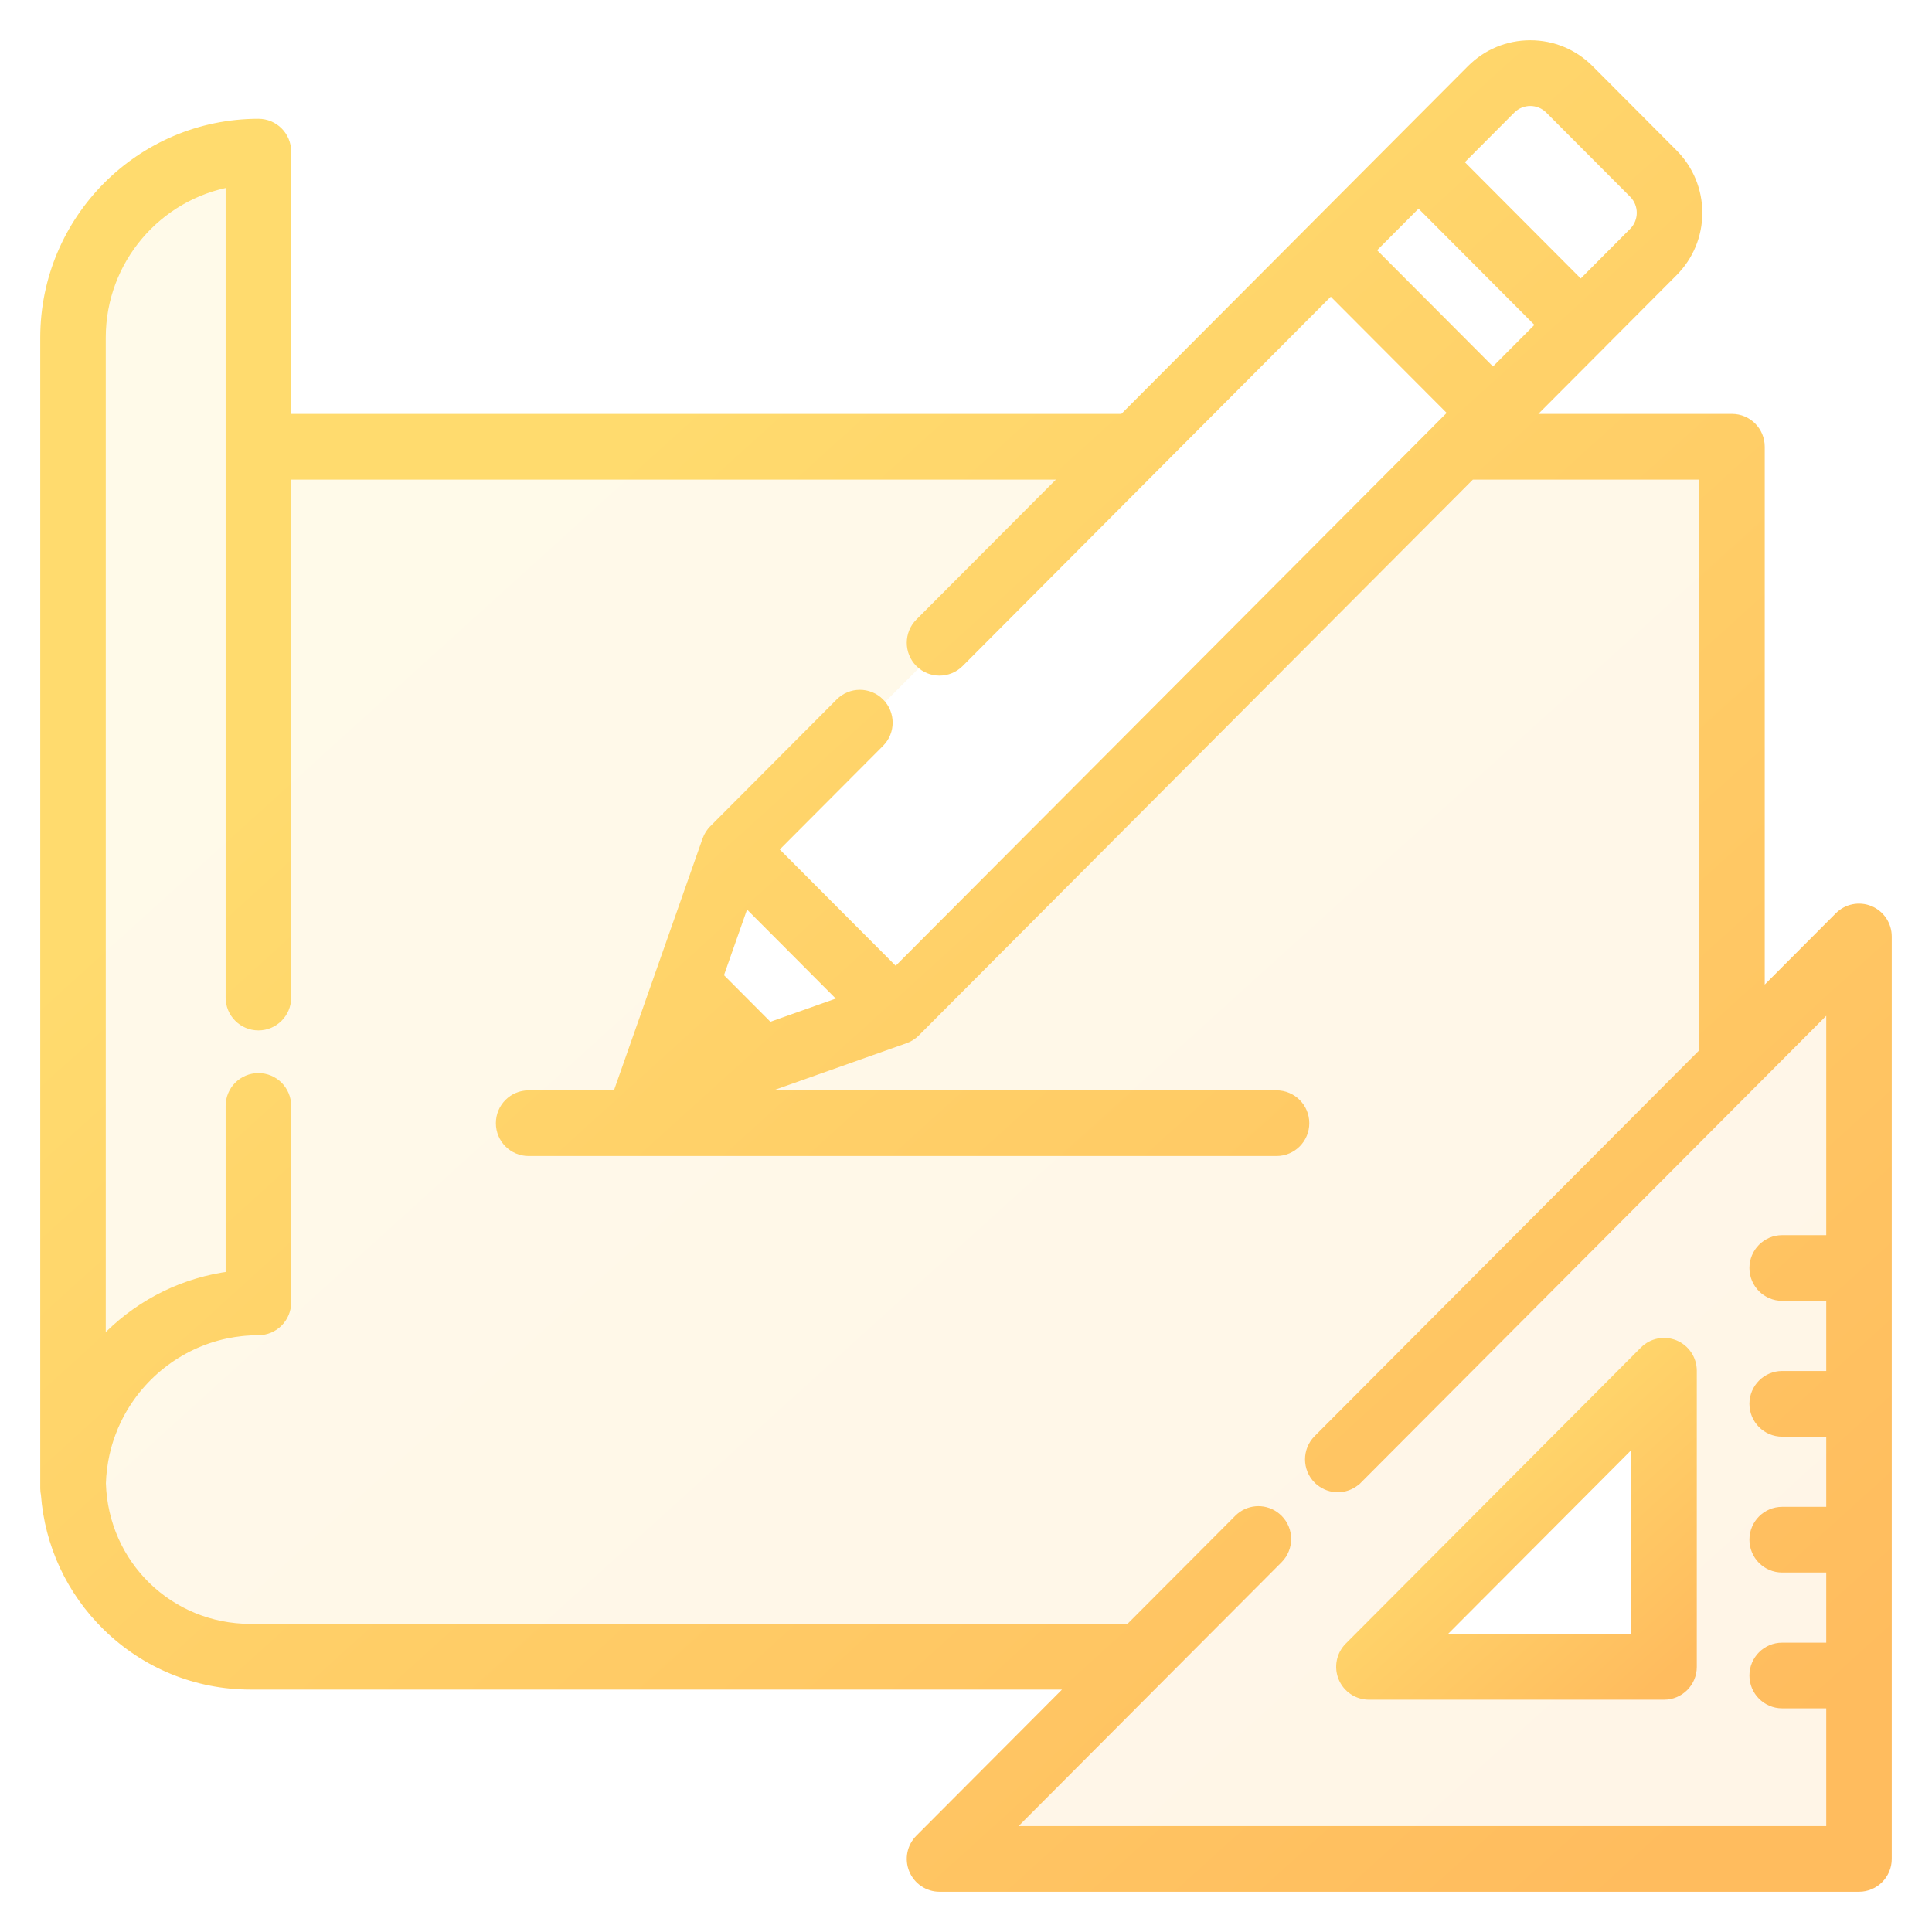
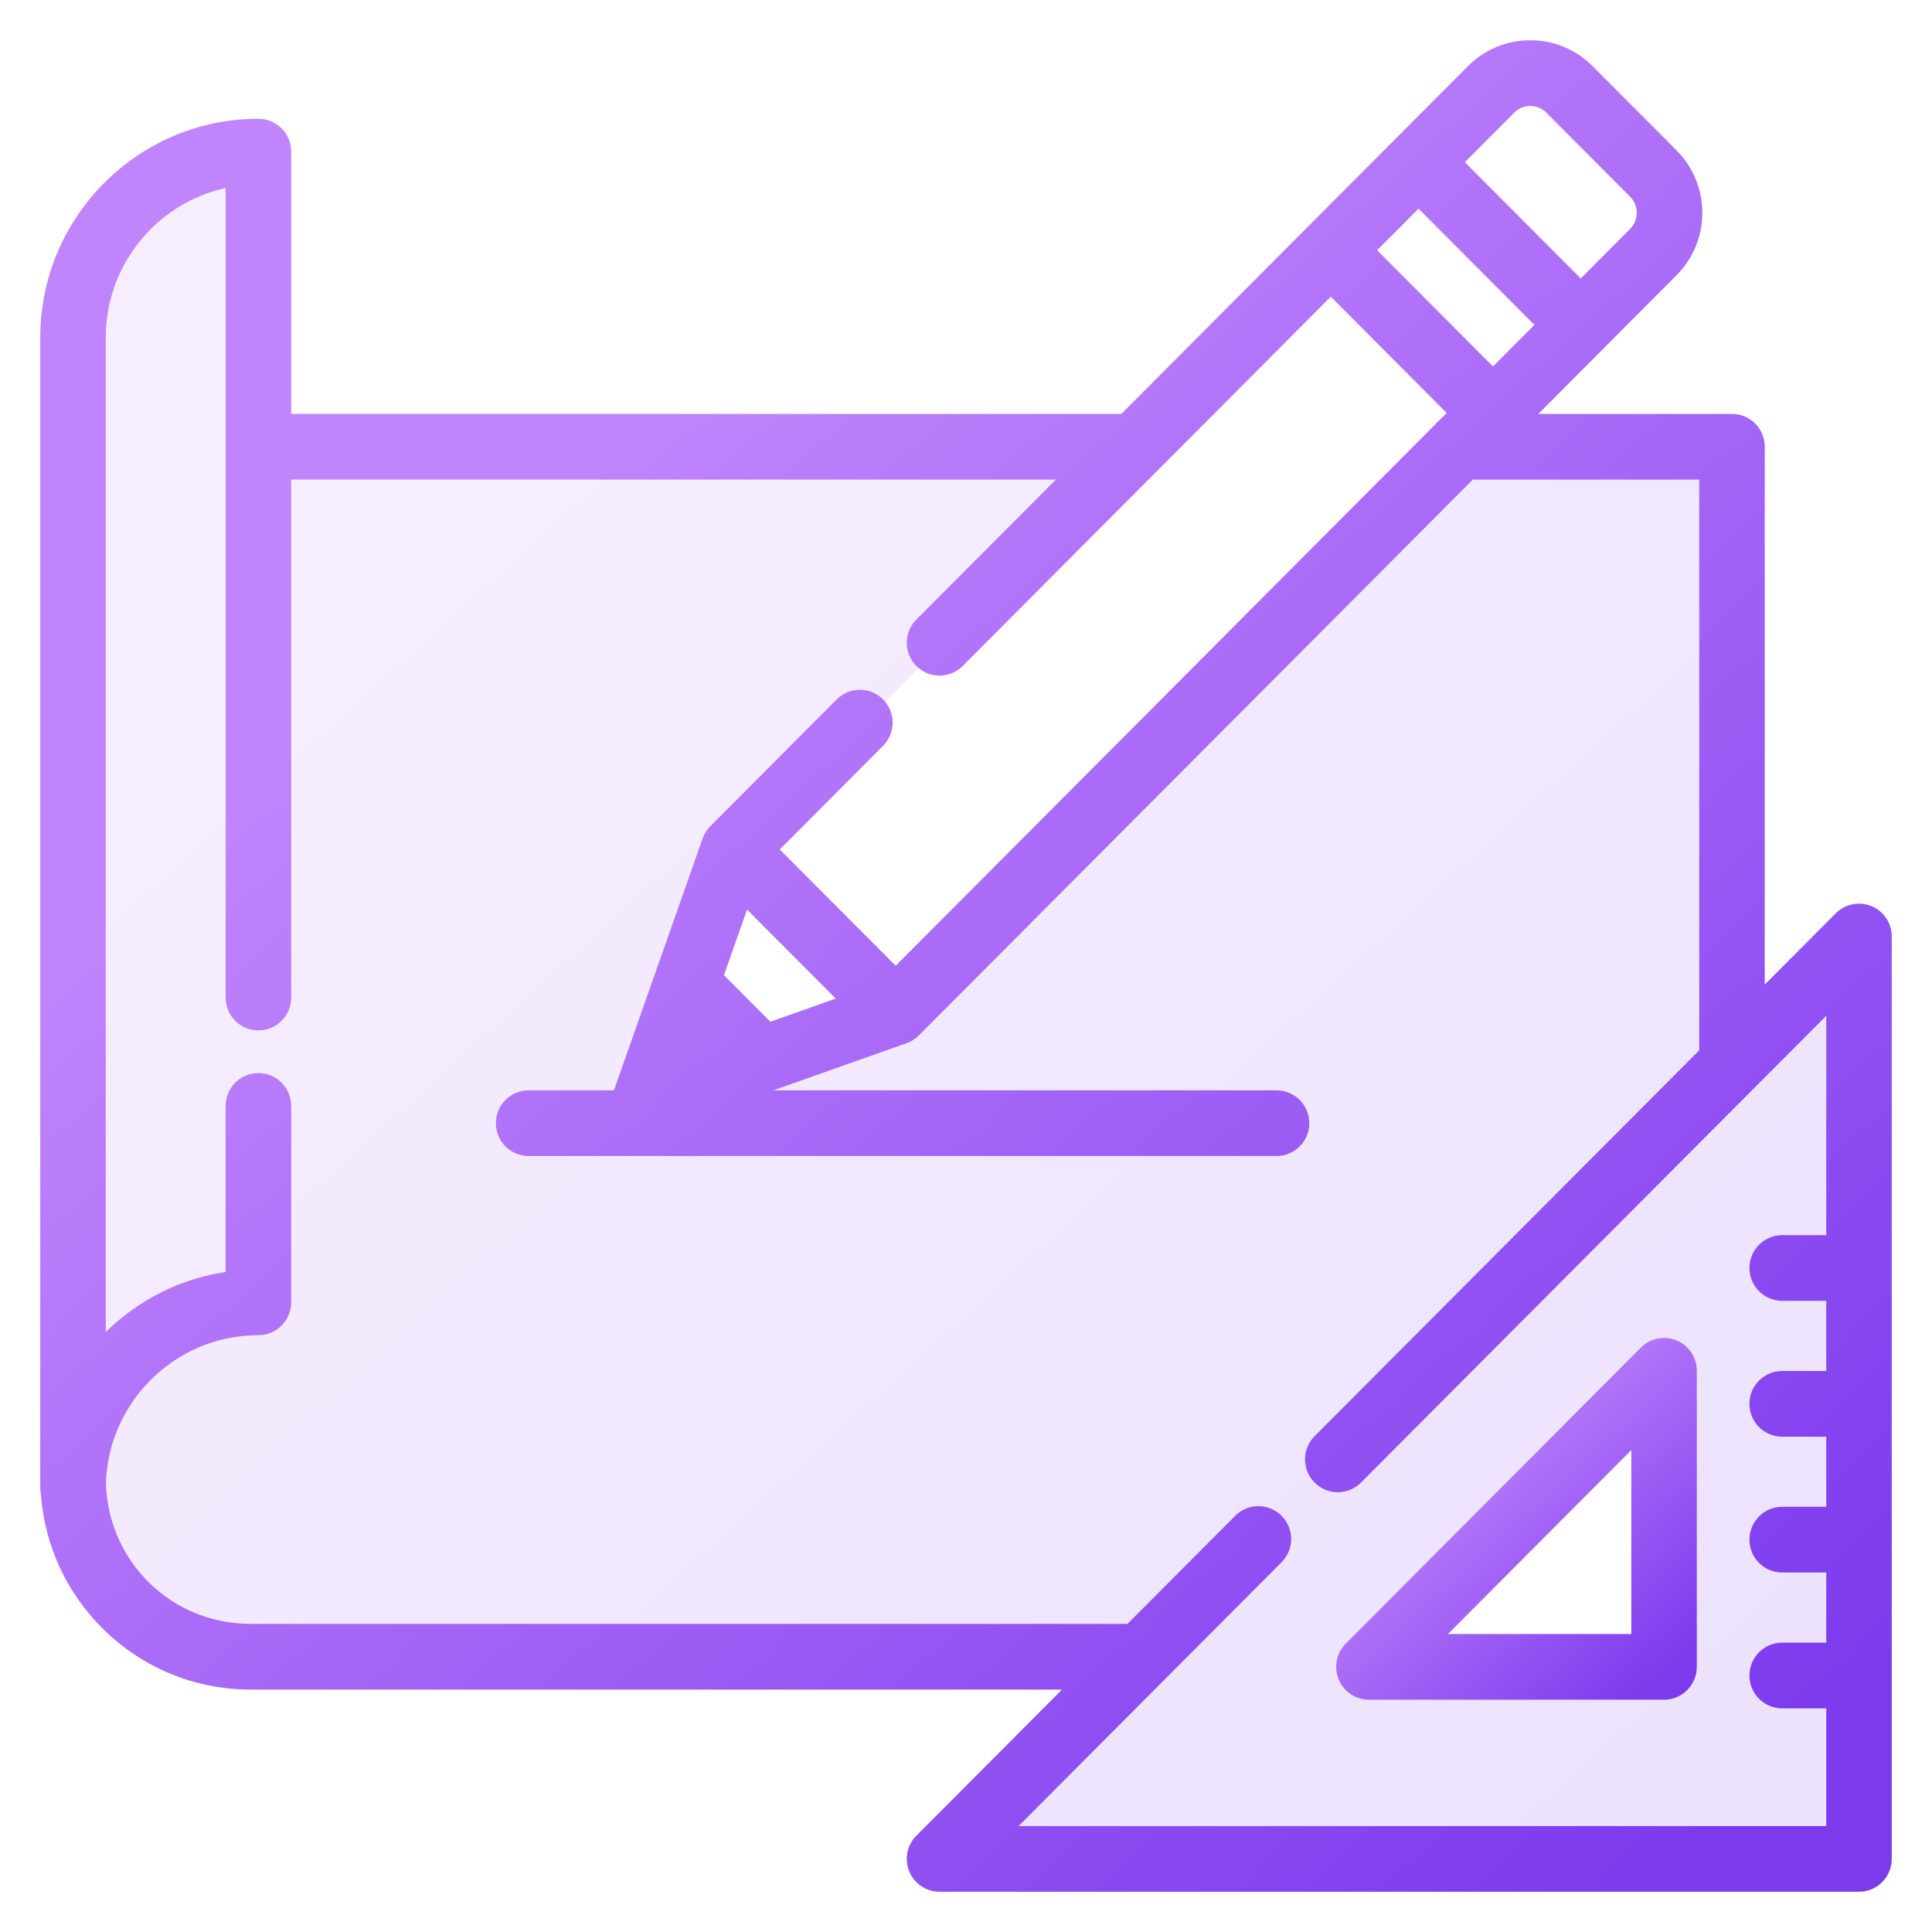
<svg xmlns="http://www.w3.org/2000/svg" width="42" height="42" viewBox="0 0 42 42" fill="none">
  <path opacity="0.15" fill-rule="evenodd" clip-rule="evenodd" d="M40.638 19.814C40.418 19.723 40.166 19.773 39.998 19.942L38.239 21.706V9.712C38.239 9.386 37.977 9.123 37.652 9.123H33.141L34.779 7.48L34.779 7.479L36.357 5.896C36.695 5.557 36.882 5.106 36.882 4.626C36.882 4.147 36.695 3.696 36.357 3.356L34.533 1.526C34.195 1.187 33.745 1 33.267 1C32.789 1 32.339 1.187 32.001 1.526L30.422 3.11L28.515 5.023L24.429 9.123H6.205V3.296C6.205 2.97 5.942 2.707 5.618 2.707C3.071 2.707 1 4.785 1 7.339V32.356C1 32.399 1.005 32.442 1.014 32.483C1.095 33.566 1.562 34.573 2.344 35.338C3.179 36.155 4.281 36.605 5.447 36.605H23.388L20.009 39.995C19.841 40.163 19.791 40.416 19.882 40.636C19.973 40.856 20.187 41 20.424 41H40.413C40.737 41 41 40.736 41 40.411V20.358C41 20.12 40.857 19.905 40.638 19.814ZM32.831 2.359C33.072 2.118 33.463 2.118 33.703 2.359L35.527 4.189C35.767 4.43 35.767 4.822 35.527 5.063L34.364 6.231L31.668 3.526L32.831 2.359ZM30.838 4.359L33.533 7.063L32.456 8.144L29.761 5.44L30.838 4.359ZM18.397 21.76L16.715 22.356L15.595 21.232L16.188 19.544L18.397 21.76ZM35.829 30.171L30.171 35.829C30.108 35.892 30.152 36 30.241 36H36V30.241C36 30.152 35.892 30.108 35.829 30.171ZM16 18.5L19.5 22L32.5 9L29 5.5L16 18.5Z" fill="url(#paint0_linear)" />
  <path d="M36.4 29.255C36.18 29.164 35.928 29.214 35.76 29.383L29.344 35.819C29.176 35.988 29.126 36.241 29.217 36.461C29.308 36.681 29.522 36.825 29.759 36.825H36.175C36.499 36.825 36.762 36.561 36.762 36.236V29.799C36.762 29.561 36.619 29.346 36.4 29.255ZM31.176 35.647L35.588 31.221V35.647H31.176Z" fill="url(#paint1_linear)" stroke="url(#paint2_linear)" stroke-width="0.25" />
  <path d="M40.638 19.814C40.418 19.723 40.166 19.773 39.998 19.942L38.239 21.706V9.712C38.239 9.386 37.977 9.123 37.652 9.123H33.141L34.779 7.48C34.779 7.48 34.779 7.479 34.779 7.479L36.357 5.896C36.695 5.557 36.882 5.106 36.882 4.626C36.882 4.147 36.695 3.696 36.357 3.356L34.533 1.526C34.195 1.187 33.745 1 33.267 1C32.789 1 32.339 1.187 32.001 1.526L30.422 3.11L28.515 5.023L24.429 9.123H6.205V3.296C6.205 2.97 5.942 2.707 5.618 2.707C3.071 2.707 1 4.785 1 7.339V32.356C1 32.399 1.005 32.442 1.014 32.483C1.095 33.566 1.562 34.573 2.344 35.338C3.179 36.155 4.281 36.605 5.447 36.605H23.388L20.009 39.995C19.841 40.163 19.791 40.416 19.882 40.636C19.973 40.856 20.187 41 20.424 41H40.413C40.737 41 41 40.736 41 40.411V20.358C41 20.12 40.857 19.905 40.638 19.814ZM32.831 2.359C33.072 2.118 33.463 2.118 33.703 2.359L35.527 4.189C35.767 4.43 35.767 4.822 35.527 5.063L34.364 6.231L31.668 3.526L32.831 2.359ZM30.838 4.359L33.533 7.063L32.456 8.144L29.761 5.44L30.838 4.359ZM39.826 26.976H38.743C38.419 26.976 38.156 27.24 38.156 27.565C38.156 27.891 38.419 28.154 38.743 28.154H39.826V29.929H38.743C38.419 29.929 38.156 30.193 38.156 30.518C38.156 30.844 38.419 31.107 38.743 31.107H39.826V32.882H38.743C38.419 32.882 38.156 33.146 38.156 33.471C38.156 33.797 38.419 34.06 38.743 34.06H39.826V35.835H38.743C38.419 35.835 38.156 36.099 38.156 36.424C38.156 36.749 38.419 37.013 38.743 37.013H39.826V39.822H21.842L27.772 33.873C28.001 33.643 28.001 33.27 27.772 33.04C27.746 33.014 27.717 32.991 27.688 32.97C27.459 32.813 27.145 32.836 26.942 33.04L24.562 35.427H5.448C3.667 35.427 2.233 34.032 2.177 32.249C2.18 32.137 2.189 32.026 2.203 31.917C2.203 31.916 2.203 31.915 2.203 31.915C2.21 31.863 2.218 31.811 2.227 31.759C2.228 31.753 2.229 31.747 2.23 31.741C2.238 31.695 2.247 31.65 2.257 31.604C2.26 31.591 2.263 31.579 2.266 31.566C2.275 31.527 2.285 31.489 2.295 31.451C2.3 31.43 2.306 31.41 2.312 31.389C2.321 31.359 2.33 31.329 2.339 31.3C2.349 31.27 2.359 31.241 2.369 31.212C2.376 31.192 2.383 31.171 2.391 31.151C2.405 31.112 2.42 31.074 2.436 31.036C2.44 31.025 2.445 31.014 2.449 31.003C2.469 30.956 2.49 30.91 2.512 30.864C2.513 30.862 2.514 30.86 2.515 30.858C2.974 29.905 3.858 29.194 4.917 28.973C4.92 28.973 4.923 28.972 4.926 28.971C4.975 28.961 5.024 28.953 5.073 28.945C5.082 28.944 5.09 28.942 5.098 28.941C5.143 28.934 5.188 28.928 5.233 28.923C5.246 28.922 5.258 28.92 5.271 28.919C5.314 28.914 5.358 28.912 5.402 28.909C5.416 28.908 5.43 28.906 5.444 28.906C5.501 28.903 5.559 28.901 5.618 28.901C5.942 28.901 6.205 28.638 6.205 28.312V24.042C6.205 23.716 5.942 23.453 5.618 23.453C5.293 23.453 5.03 23.716 5.03 24.042V27.76C4.039 27.886 3.119 28.33 2.393 29.041C2.317 29.115 2.245 29.193 2.174 29.272V7.339C2.174 5.635 3.41 4.215 5.03 3.935V21.686C5.03 22.011 5.293 22.275 5.618 22.275C5.942 22.275 6.205 22.011 6.205 21.686V10.301H23.255L20.009 13.557C19.78 13.787 19.78 14.16 20.009 14.39C20.238 14.62 20.61 14.62 20.839 14.39L25.087 10.128C25.087 10.128 25.087 10.128 25.087 10.128L28.93 6.273L31.626 8.977L31.309 9.294C31.309 9.295 31.309 9.295 31.309 9.295L19.471 21.172L16.775 18.467L19.108 16.126C19.338 15.896 19.338 15.523 19.108 15.293C18.879 15.063 18.507 15.063 18.278 15.293L15.529 18.051C15.515 18.066 15.501 18.081 15.488 18.097C15.484 18.102 15.48 18.108 15.476 18.114C15.468 18.125 15.46 18.136 15.452 18.147C15.448 18.154 15.444 18.161 15.44 18.168C15.433 18.179 15.427 18.19 15.421 18.201C15.418 18.209 15.414 18.216 15.411 18.224C15.405 18.235 15.401 18.247 15.396 18.259C15.395 18.263 15.393 18.267 15.391 18.271L14.247 21.522L13.467 23.738C13.457 23.768 13.45 23.798 13.444 23.828H11.492C11.167 23.828 10.905 24.092 10.905 24.417C10.905 24.742 11.167 25.006 11.492 25.006H27.75C28.075 25.006 28.338 24.742 28.338 24.417C28.338 24.092 28.075 23.828 27.75 23.828H16.085L19.666 22.56C19.669 22.559 19.672 22.557 19.675 22.556C19.689 22.551 19.702 22.545 19.716 22.539C19.721 22.537 19.727 22.534 19.732 22.532C19.746 22.525 19.76 22.517 19.773 22.509C19.778 22.506 19.782 22.503 19.786 22.501C19.801 22.492 19.814 22.482 19.828 22.471C19.831 22.469 19.835 22.466 19.838 22.464C19.854 22.45 19.87 22.436 19.886 22.421L31.967 10.301H37.065V22.884L28.667 31.309C28.438 31.539 28.438 31.912 28.667 32.142C28.681 32.156 28.696 32.17 28.712 32.182C28.819 32.27 28.951 32.315 29.082 32.315C29.214 32.315 29.345 32.27 29.453 32.182C29.468 32.17 29.483 32.156 29.497 32.142L29.498 32.142L39.826 21.78V26.976ZM18.397 21.76L16.715 22.356L15.595 21.232L16.188 19.544L18.397 21.76Z" fill="url(#paint3_linear)" stroke="url(#paint4_linear)" stroke-width="0.25" />
  <defs>
    <linearGradient id="paint0_linear" x1="3.267" y1="1" x2="37.8" y2="39.133" gradientUnits="userSpaceOnUse">
-       <stop offset="0.259" stop-color="#FFDB6E" />
-       <stop offset="1" stop-color="#FFBC5E" />
+       <stop offset="0.259" stop-color="#C084FC" />
+       <stop offset="1" stop-color="#7C3AED" />
    </linearGradient>
    <linearGradient id="paint1_linear" x1="29.602" y1="29.21" x2="36.178" y2="36.448" gradientUnits="userSpaceOnUse">
-       <stop offset="0.259" stop-color="#FFDB6E" />
-       <stop offset="1" stop-color="#FFBC5E" />
+       <stop offset="0.259" stop-color="#C084FC" />
+       <stop offset="1" stop-color="#7C3AED" />
    </linearGradient>
    <linearGradient id="paint2_linear" x1="29.602" y1="29.21" x2="36.178" y2="36.448" gradientUnits="userSpaceOnUse">
-       <stop offset="0.259" stop-color="#FFDB6E" />
-       <stop offset="1" stop-color="#FFBC5E" />
+       <stop offset="0.259" stop-color="#C084FC" />
+       <stop offset="1" stop-color="#7C3AED" />
    </linearGradient>
    <linearGradient id="paint3_linear" x1="3.267" y1="1" x2="37.8" y2="39.133" gradientUnits="userSpaceOnUse">
-       <stop offset="0.259" stop-color="#FFDB6E" />
-       <stop offset="1" stop-color="#FFBC5E" />
+       <stop offset="0.259" stop-color="#C084FC" />
+       <stop offset="1" stop-color="#7C3AED" />
    </linearGradient>
    <linearGradient id="paint4_linear" x1="3.267" y1="1" x2="37.8" y2="39.133" gradientUnits="userSpaceOnUse">
-       <stop offset="0.259" stop-color="#FFDB6E" />
-       <stop offset="1" stop-color="#FFBC5E" />
+       <stop offset="0.259" stop-color="#C084FC" />
+       <stop offset="1" stop-color="#7C3AED" />
    </linearGradient>
  </defs>
</svg>
